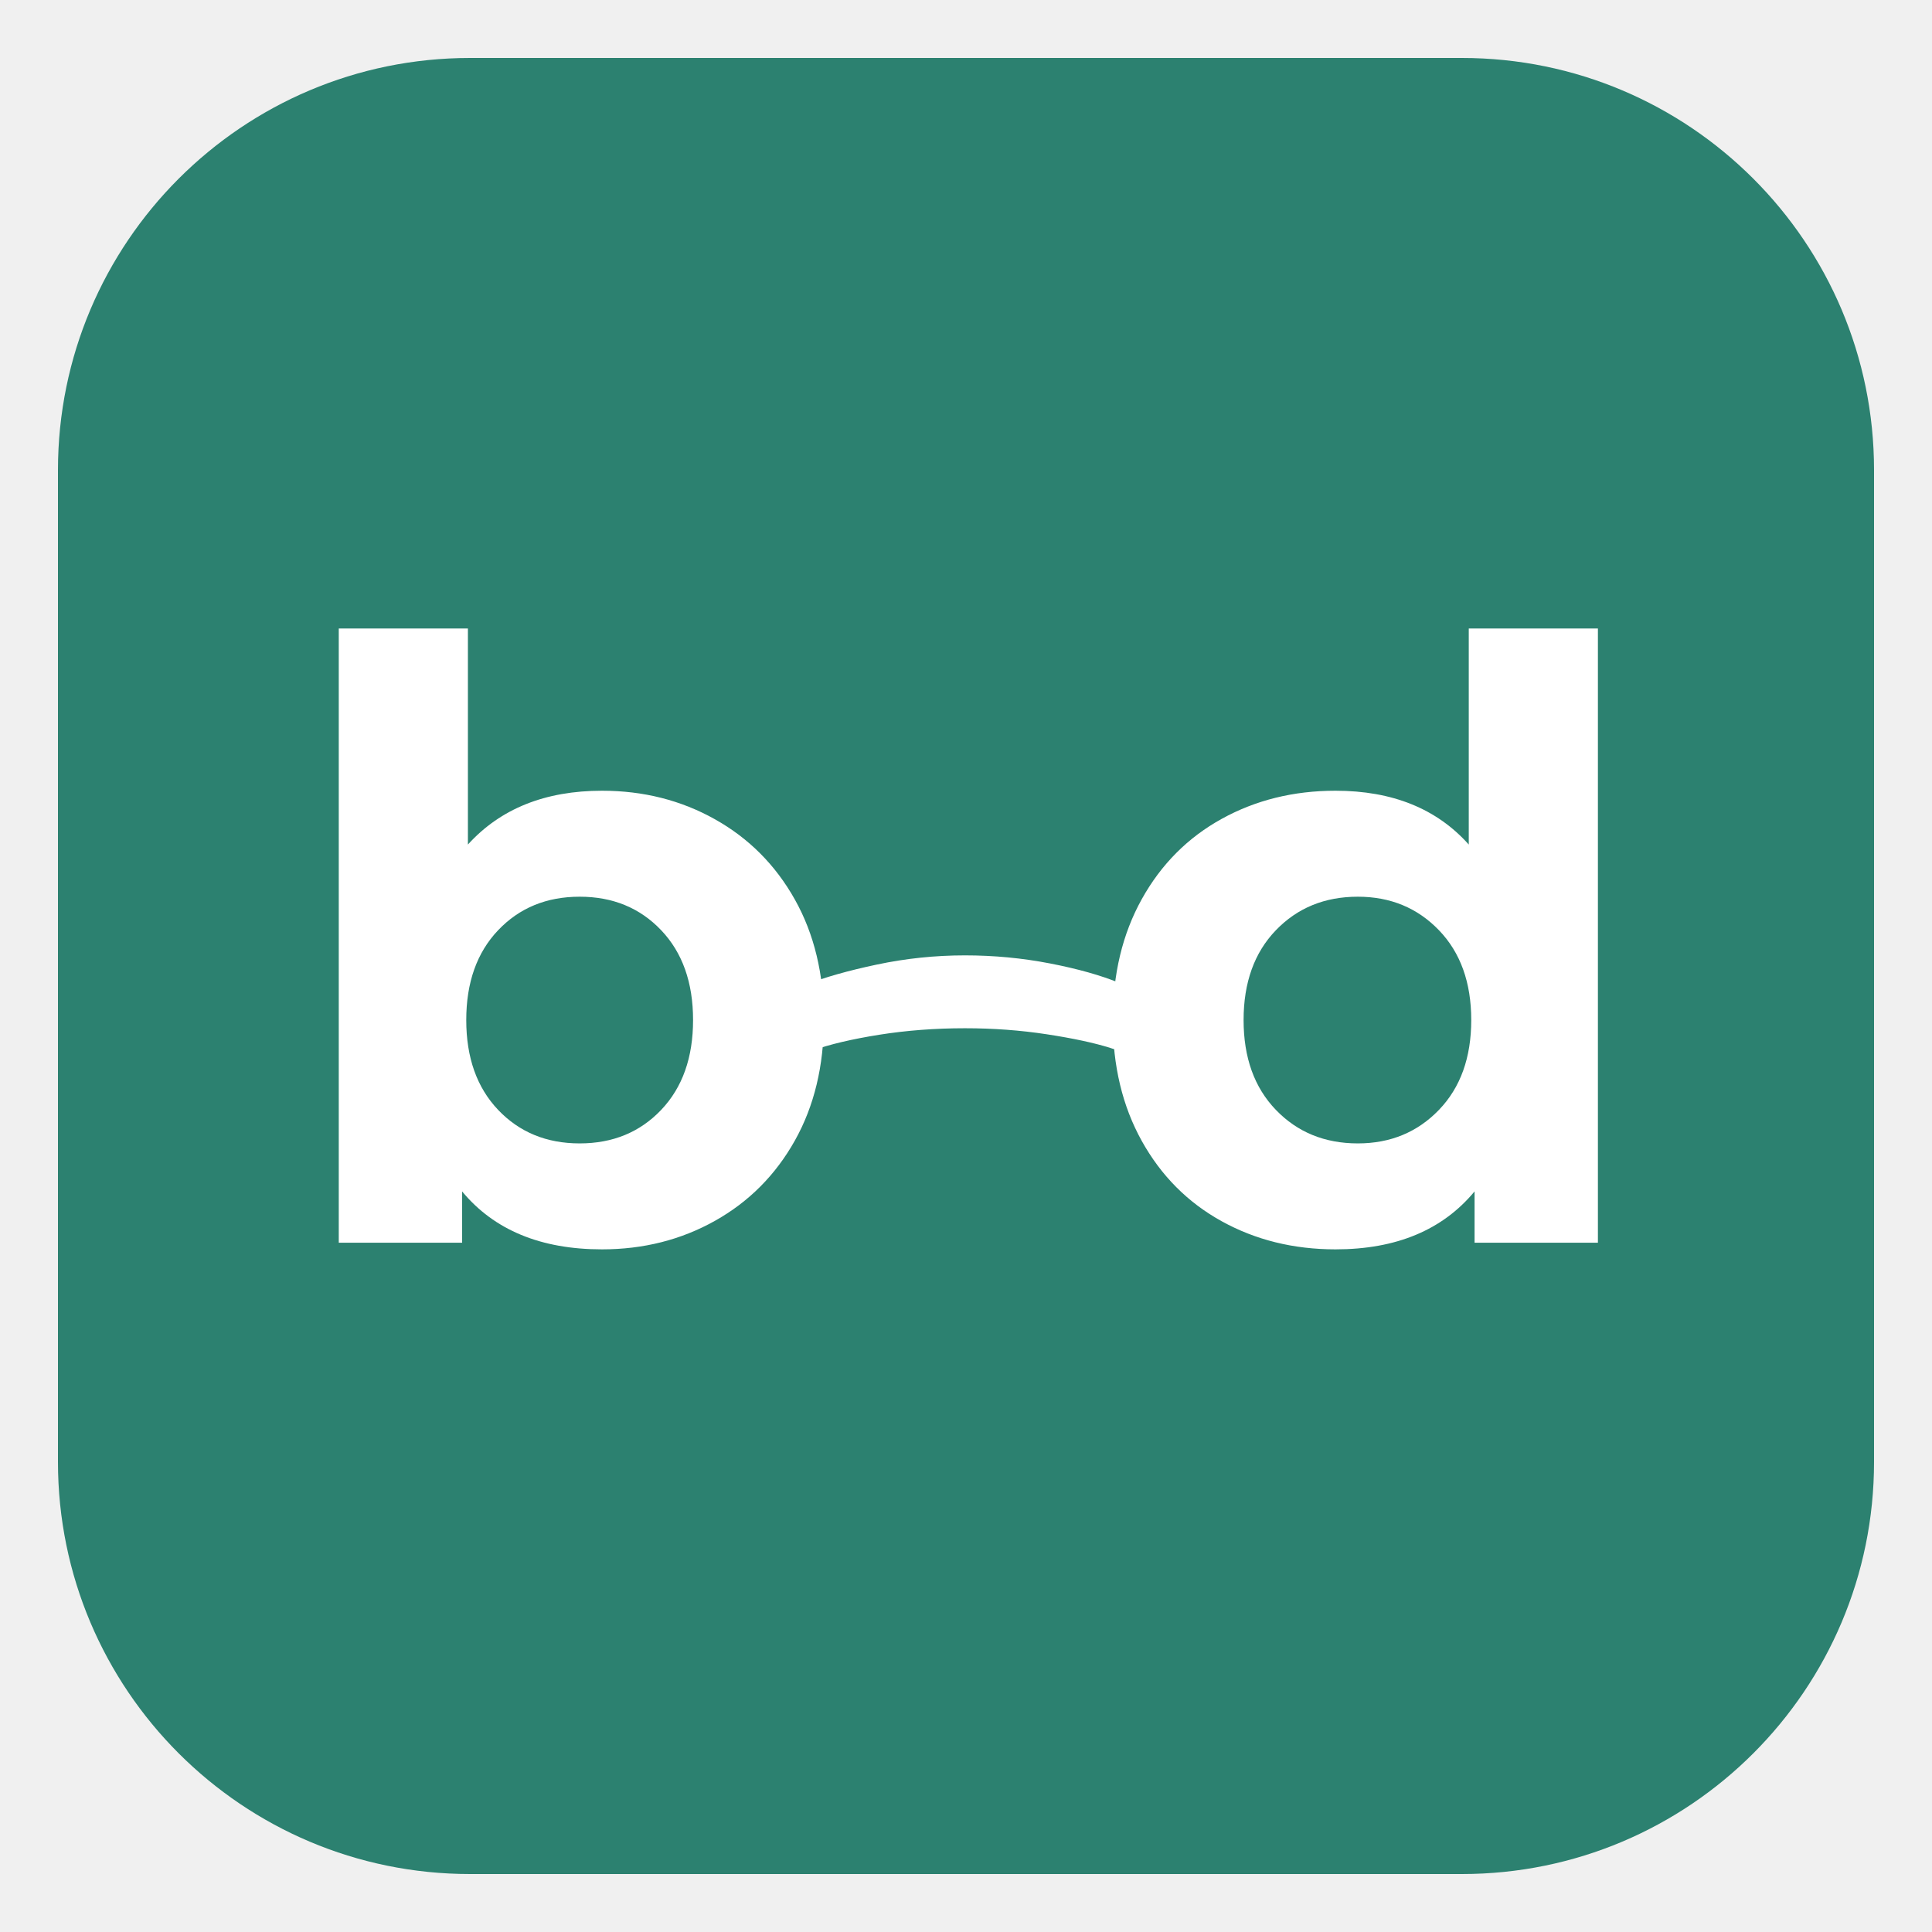
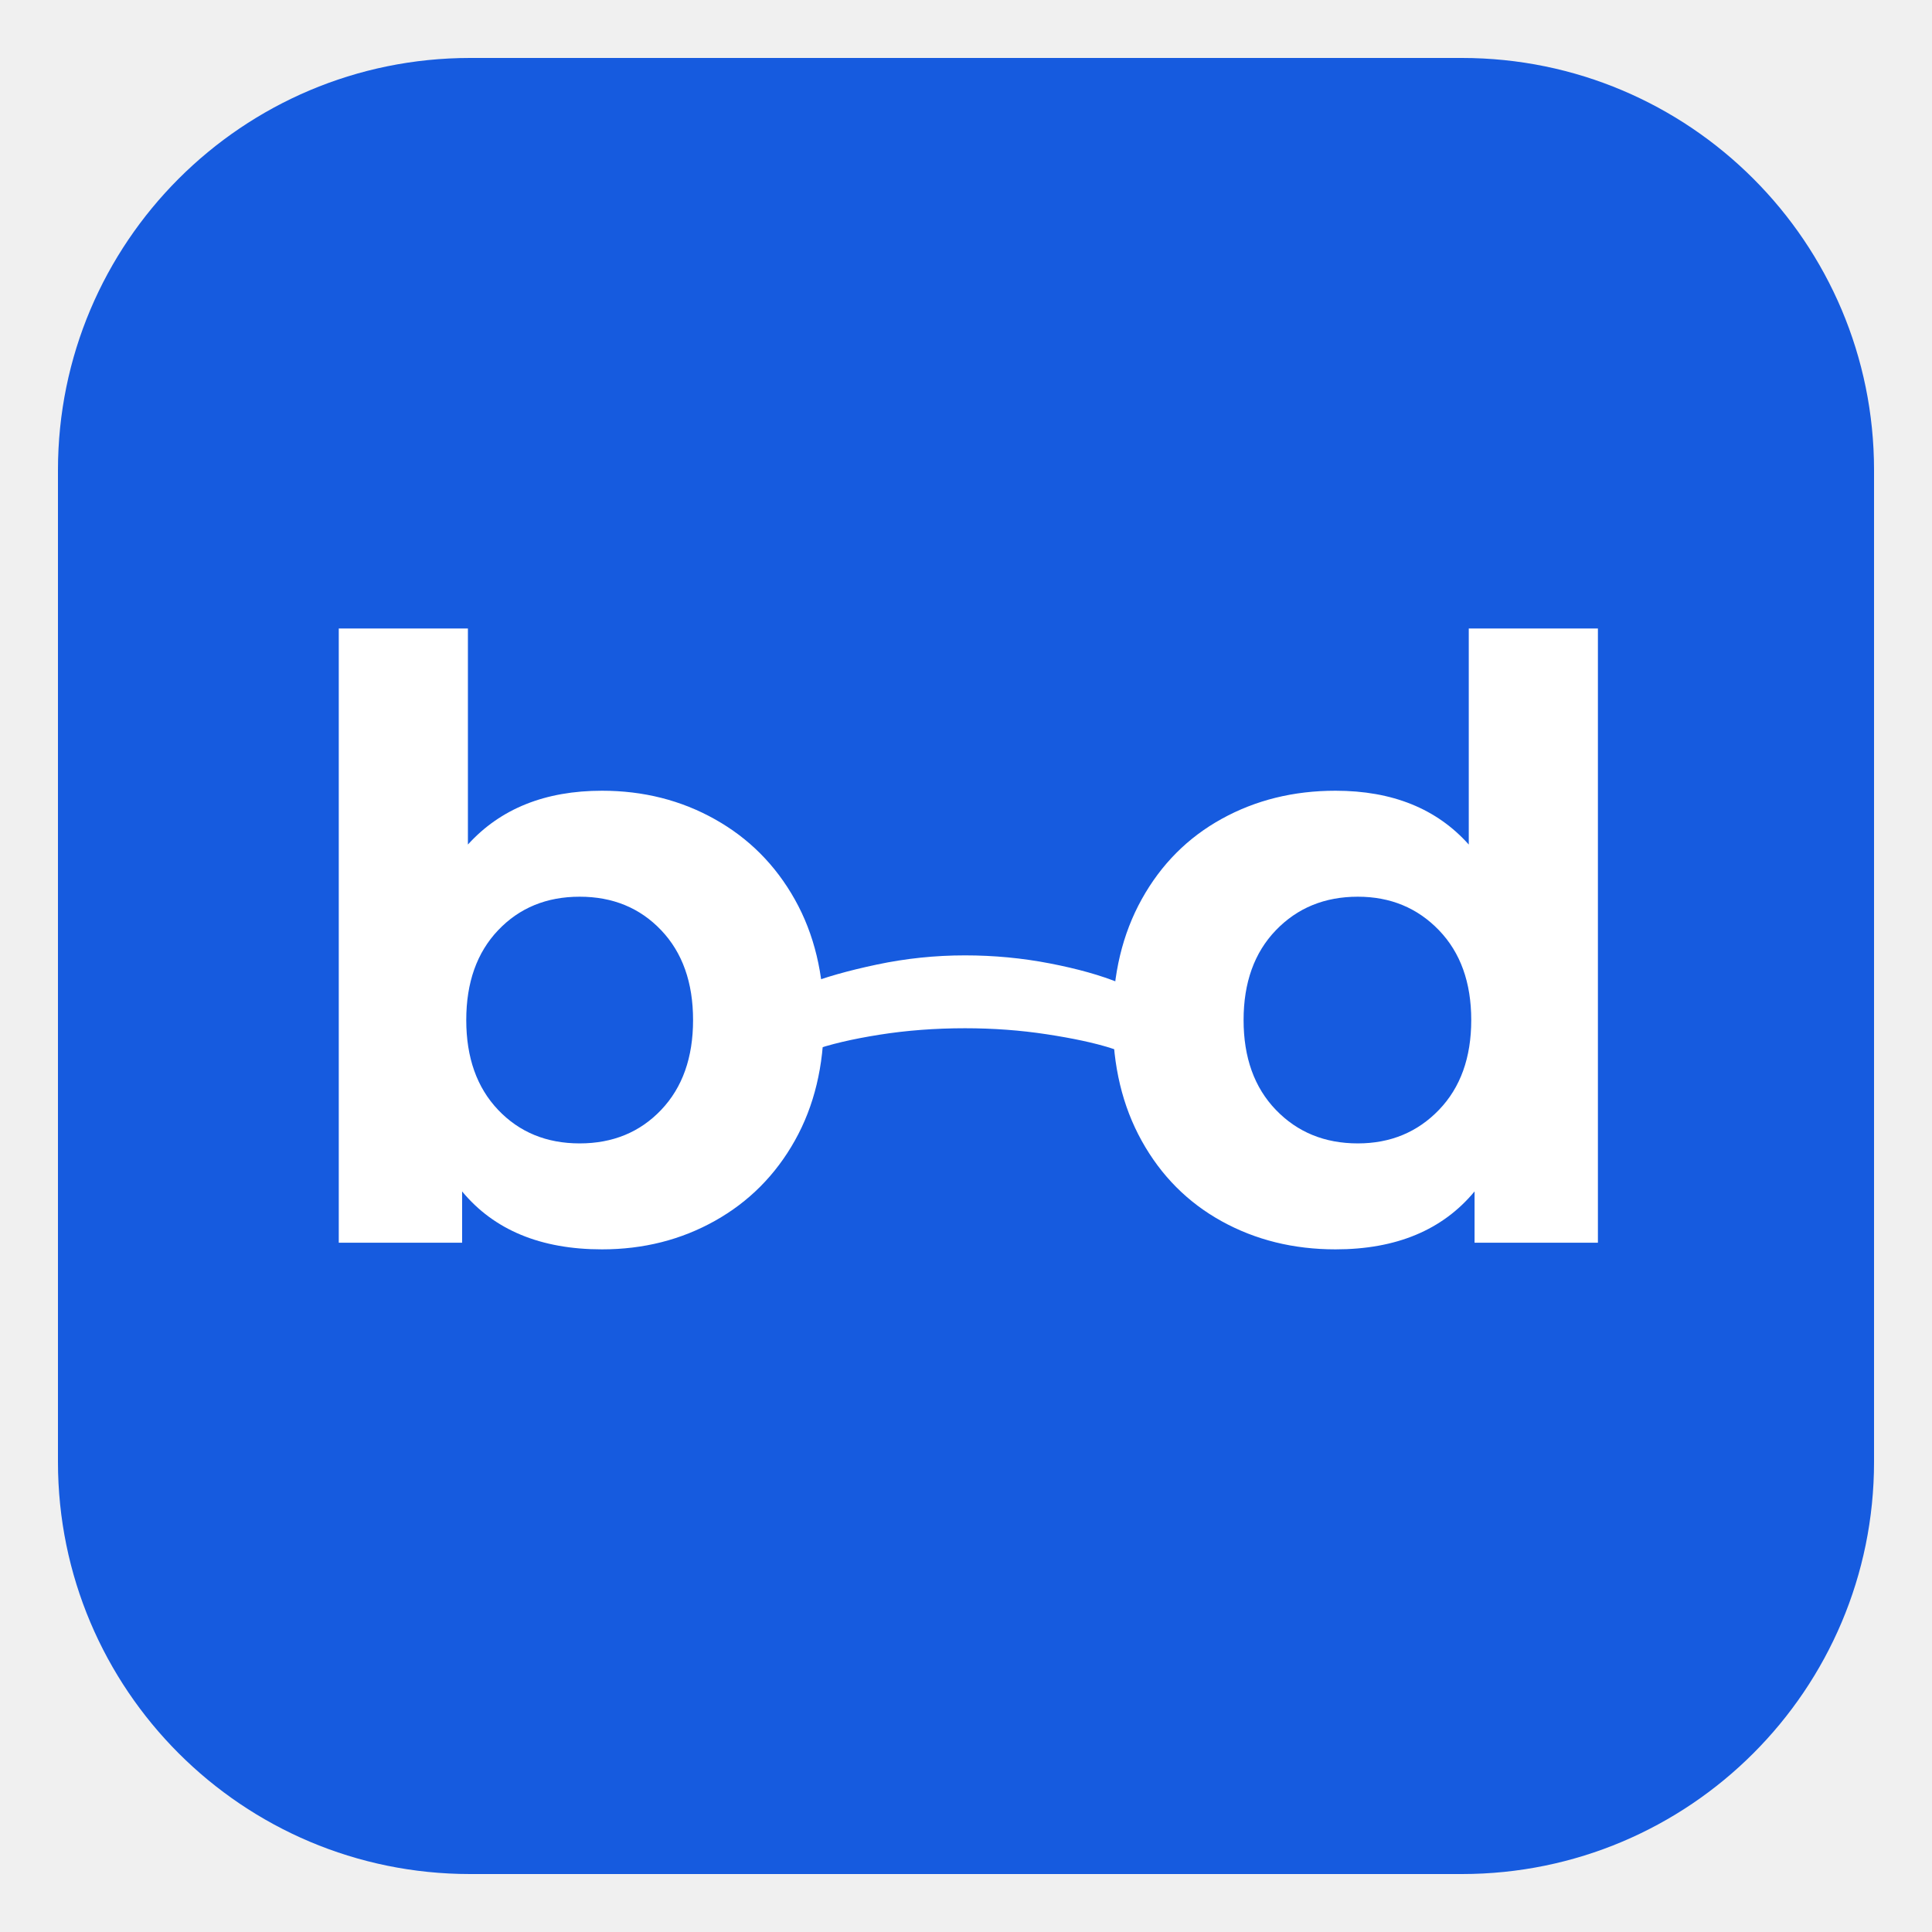
<svg xmlns="http://www.w3.org/2000/svg" width="2000" zoomAndPan="magnify" viewBox="0 0 1500 1500" height="2000" preserveAspectRatio="xMidYMid meet" version="1.0">
  <defs>
    <g />
    <clipPath id="7cc8130902">
      <rect x="0" width="434" y="0" height="141" />
    </clipPath>
    <clipPath id="f0be134f68">
      <rect x="0" width="1081" y="0" height="784" />
    </clipPath>
  </defs>
-   <rect x="45" y="45" width="1410" height="1410" rx="320" fill="#2c8170" />
+   <rect x="45" y="45" width="1410" height="1410" rx="320" fill="#165bdf" />
  <g transform="matrix(1, 0, 0, 1, 540, 722)">
    <g clip-path="url(#7cc8130902)">
      <g fill="#ffffff" fill-opacity="1">
        <g transform="translate(312.2875, 140.5314)">
          <g>
            <path d="M 90.234 -60.047 L 73.234 -20.125 C 71.609 -21.281 69.234 -22.844 66.109 -24.812 C 62.992 -26.781 55.938 -30.305 44.938 -35.391 C 33.945 -40.484 22.203 -45 9.703 -48.938 C -2.785 -52.875 -19.207 -56.398 -39.562 -59.516 C -59.926 -62.641 -81.098 -64.203 -103.078 -64.203 C -126.223 -64.203 -148.379 -62.523 -169.547 -59.172 C -190.723 -55.816 -208.133 -51.707 -221.781 -46.844 C -235.438 -41.988 -247.352 -37.191 -257.531 -32.453 C -267.707 -27.711 -275.113 -23.602 -279.75 -20.125 L -286.688 -15.266 L -303.688 -55.188 C -301.602 -57.039 -298.594 -59.41 -294.656 -62.297 C -290.727 -65.191 -282.113 -70.398 -268.812 -77.922 C -255.508 -85.441 -241.566 -92.094 -226.984 -97.875 C -212.41 -103.656 -193.898 -108.914 -171.453 -113.656 C -149.016 -118.406 -126.223 -120.781 -103.078 -120.781 C -80.641 -120.781 -58.66 -118.695 -37.141 -114.531 C -15.617 -110.363 2.484 -105.27 17.172 -99.25 C 31.867 -93.238 44.941 -87.285 56.391 -81.391 C 67.848 -75.492 76.352 -70.461 81.906 -66.297 Z M 90.234 -60.047 " />
          </g>
        </g>
      </g>
    </g>
  </g>
  <g transform="matrix(1, 0, 0, 1, 211, 347)">
    <g clip-path="url(#f0be134f68)">
      <g fill="#ffffff" fill-opacity="1">
        <g transform="translate(5.736635, 617.8585)">
          <g>
            <path d="M 250.672 -350.938 C 282.805 -350.938 312.047 -343.539 338.391 -328.75 C 364.742 -313.969 385.422 -293.188 400.422 -266.406 C 415.422 -239.633 422.922 -208.461 422.922 -172.891 C 422.922 -137.328 415.422 -106.156 400.422 -79.375 C 385.422 -52.594 364.742 -31.812 338.391 -17.031 C 312.047 -2.25 282.805 5.141 250.672 5.141 C 203.109 5.141 166.898 -9.852 142.047 -39.844 L 142.047 0 L 46.281 0 L 46.281 -476.906 L 146.547 -476.906 L 146.547 -309.156 C 171.828 -337.008 206.535 -350.938 250.672 -350.938 Z M 233.312 -77.125 C 259.02 -77.125 280.117 -85.801 296.609 -103.156 C 313.109 -120.508 321.359 -143.754 321.359 -172.891 C 321.359 -202.023 313.109 -225.27 296.609 -242.625 C 280.117 -259.977 259.02 -268.656 233.312 -268.656 C 207.602 -268.656 186.5 -259.977 170 -242.625 C 153.508 -225.27 145.266 -202.023 145.266 -172.891 C 145.266 -143.754 153.508 -120.508 170 -103.156 C 186.5 -85.801 207.602 -77.125 233.312 -77.125 Z M 233.312 -77.125 " />
          </g>
        </g>
        <g transform="translate(449.2203, 617.8585)">
          <g />
        </g>
        <g transform="translate(631.1129, 617.8585)">
          <g>
            <path d="M 398.5 -476.906 L 398.5 0 L 302.734 0 L 302.734 -39.844 C 277.879 -9.852 241.883 5.141 194.75 5.141 C 162.188 5.141 132.727 -2.141 106.375 -16.703 C 80.02 -31.273 59.344 -52.055 44.344 -79.047 C 29.352 -106.047 21.859 -137.328 21.859 -172.891 C 21.859 -208.461 29.352 -239.742 44.344 -266.734 C 59.344 -293.734 80.02 -314.516 106.375 -329.078 C 132.727 -343.648 162.188 -350.938 194.75 -350.938 C 238.883 -350.938 273.379 -337.008 298.234 -309.156 L 298.234 -476.906 Z M 212.109 -77.125 C 237.391 -77.125 258.383 -85.801 275.094 -103.156 C 291.801 -120.508 300.156 -143.754 300.156 -172.891 C 300.156 -202.023 291.801 -225.27 275.094 -242.625 C 258.383 -259.977 237.391 -268.656 212.109 -268.656 C 186.391 -268.656 165.176 -259.977 148.469 -242.625 C 131.758 -225.27 123.406 -202.023 123.406 -172.891 C 123.406 -143.754 131.758 -120.508 148.469 -103.156 C 165.176 -85.801 186.391 -77.125 212.109 -77.125 Z M 212.109 -77.125 " />
          </g>
        </g>
      </g>
    </g>
  </g>
</svg>
